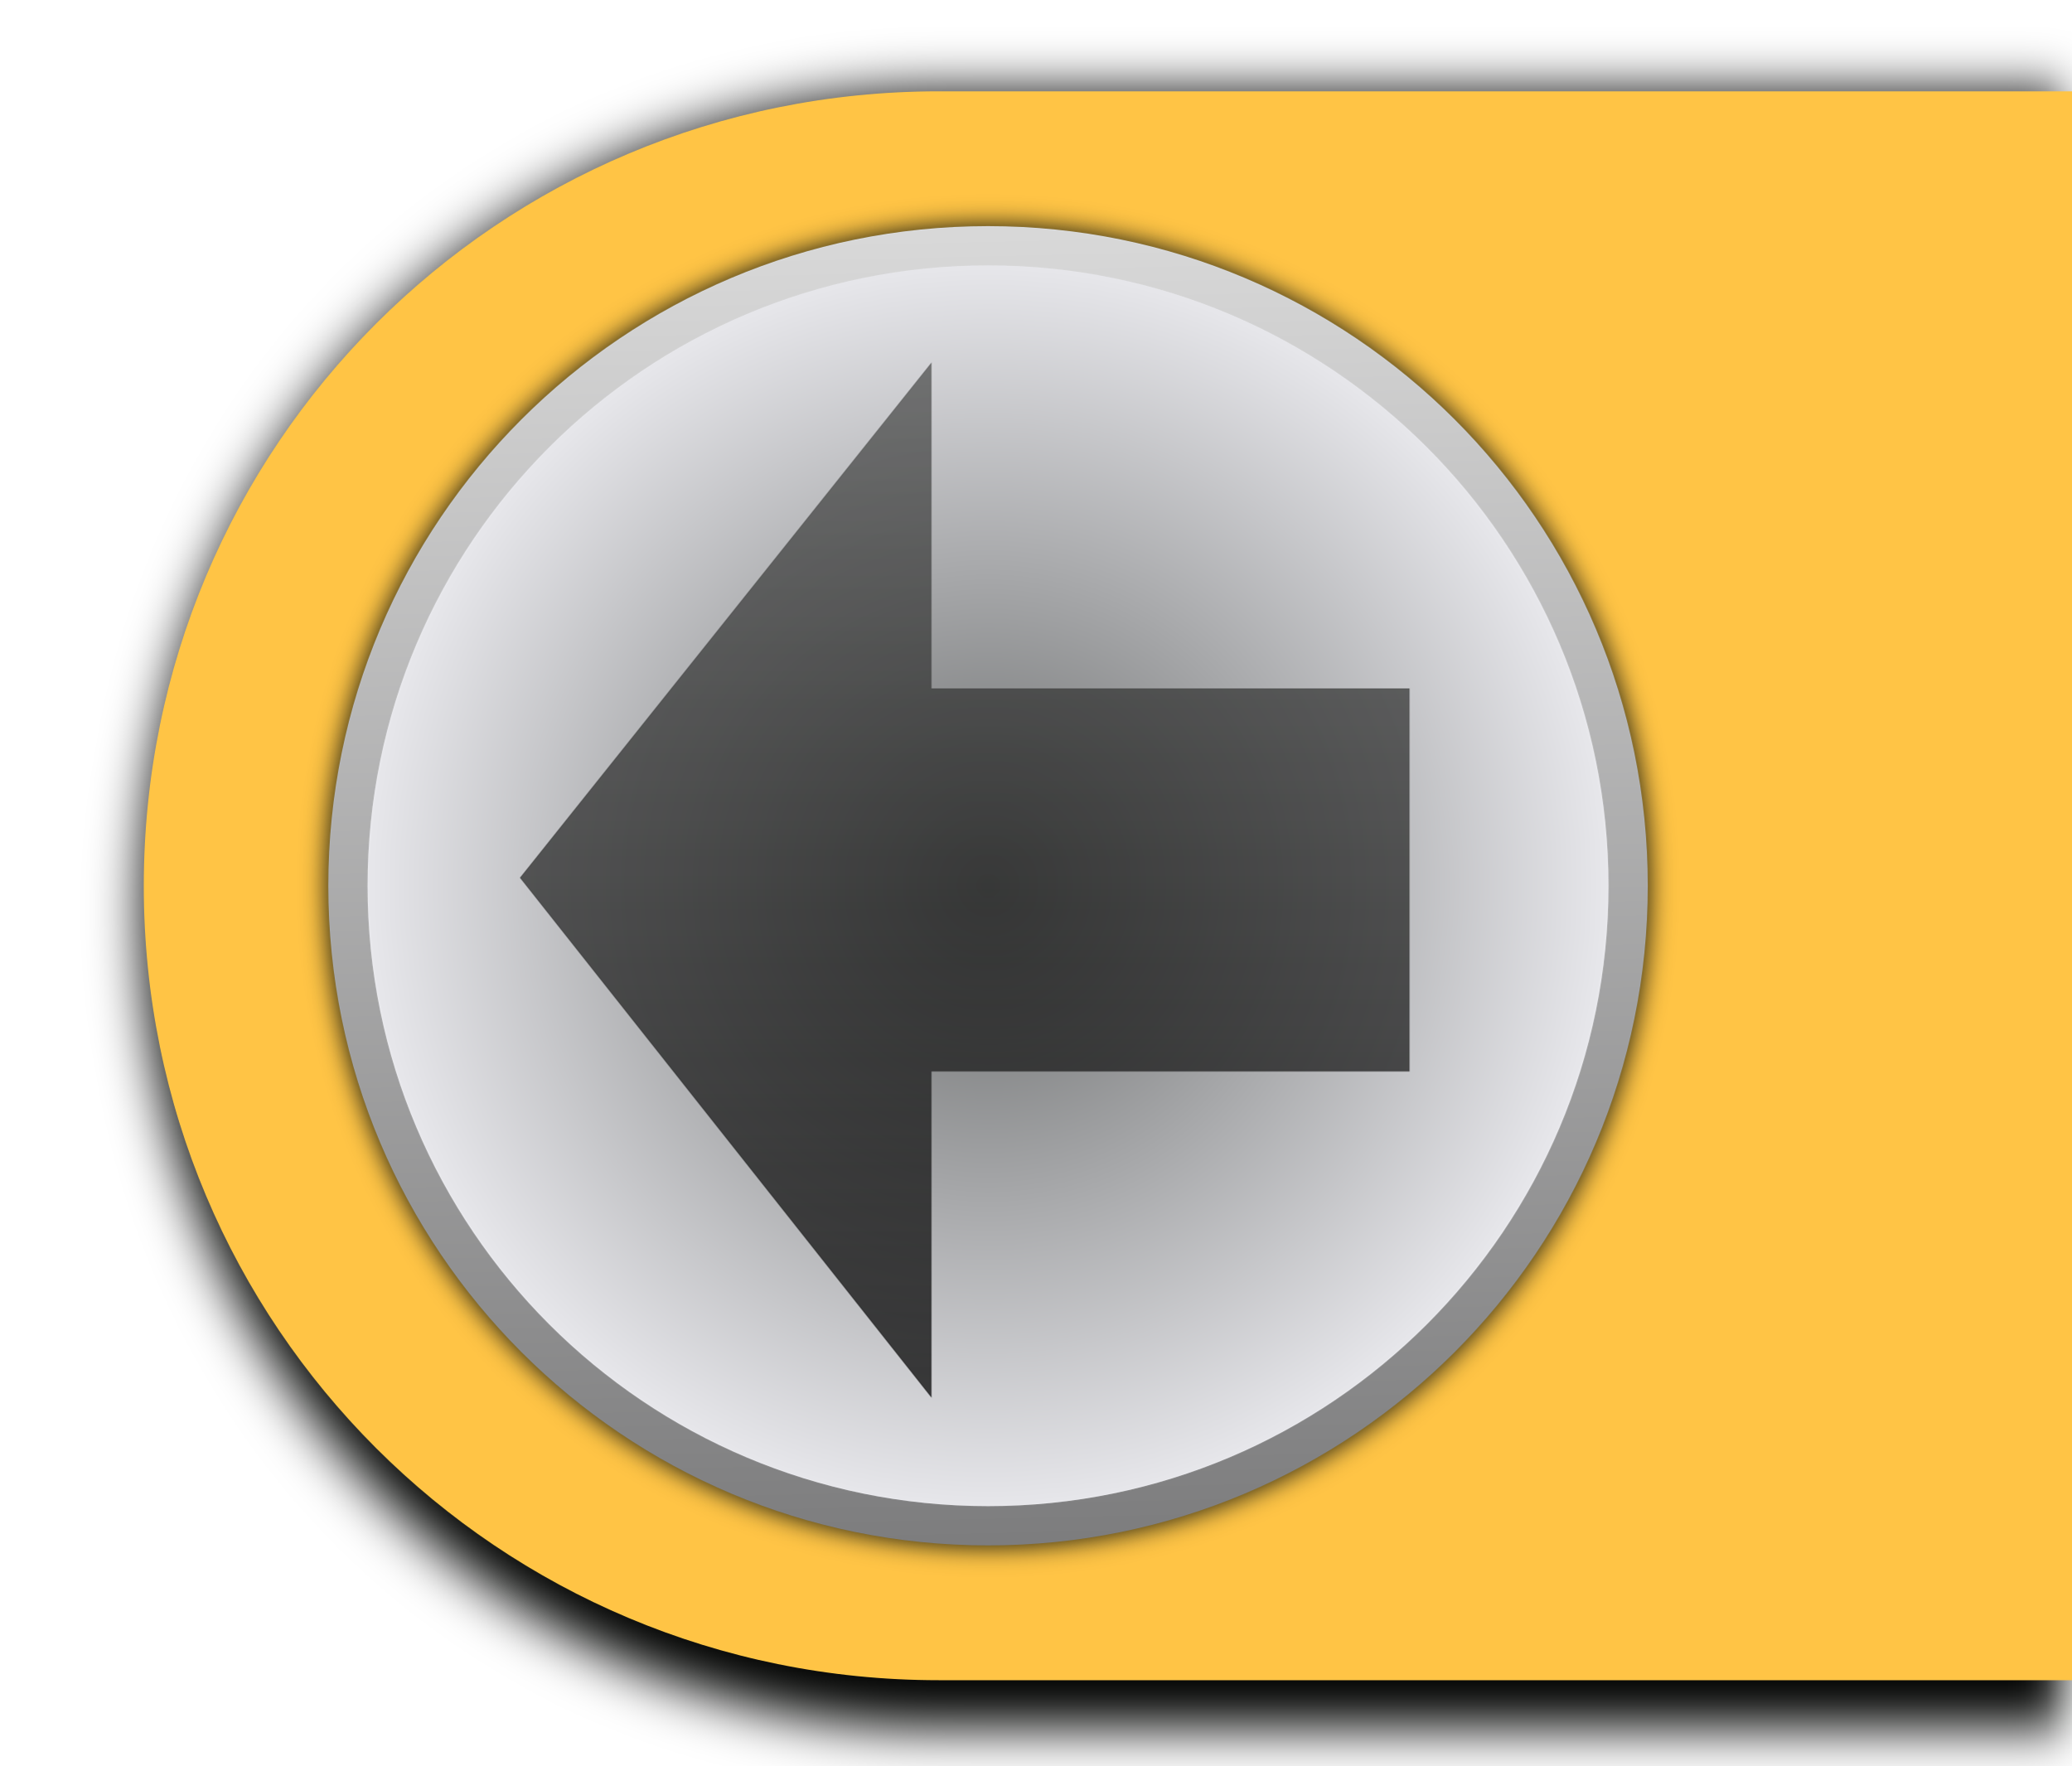
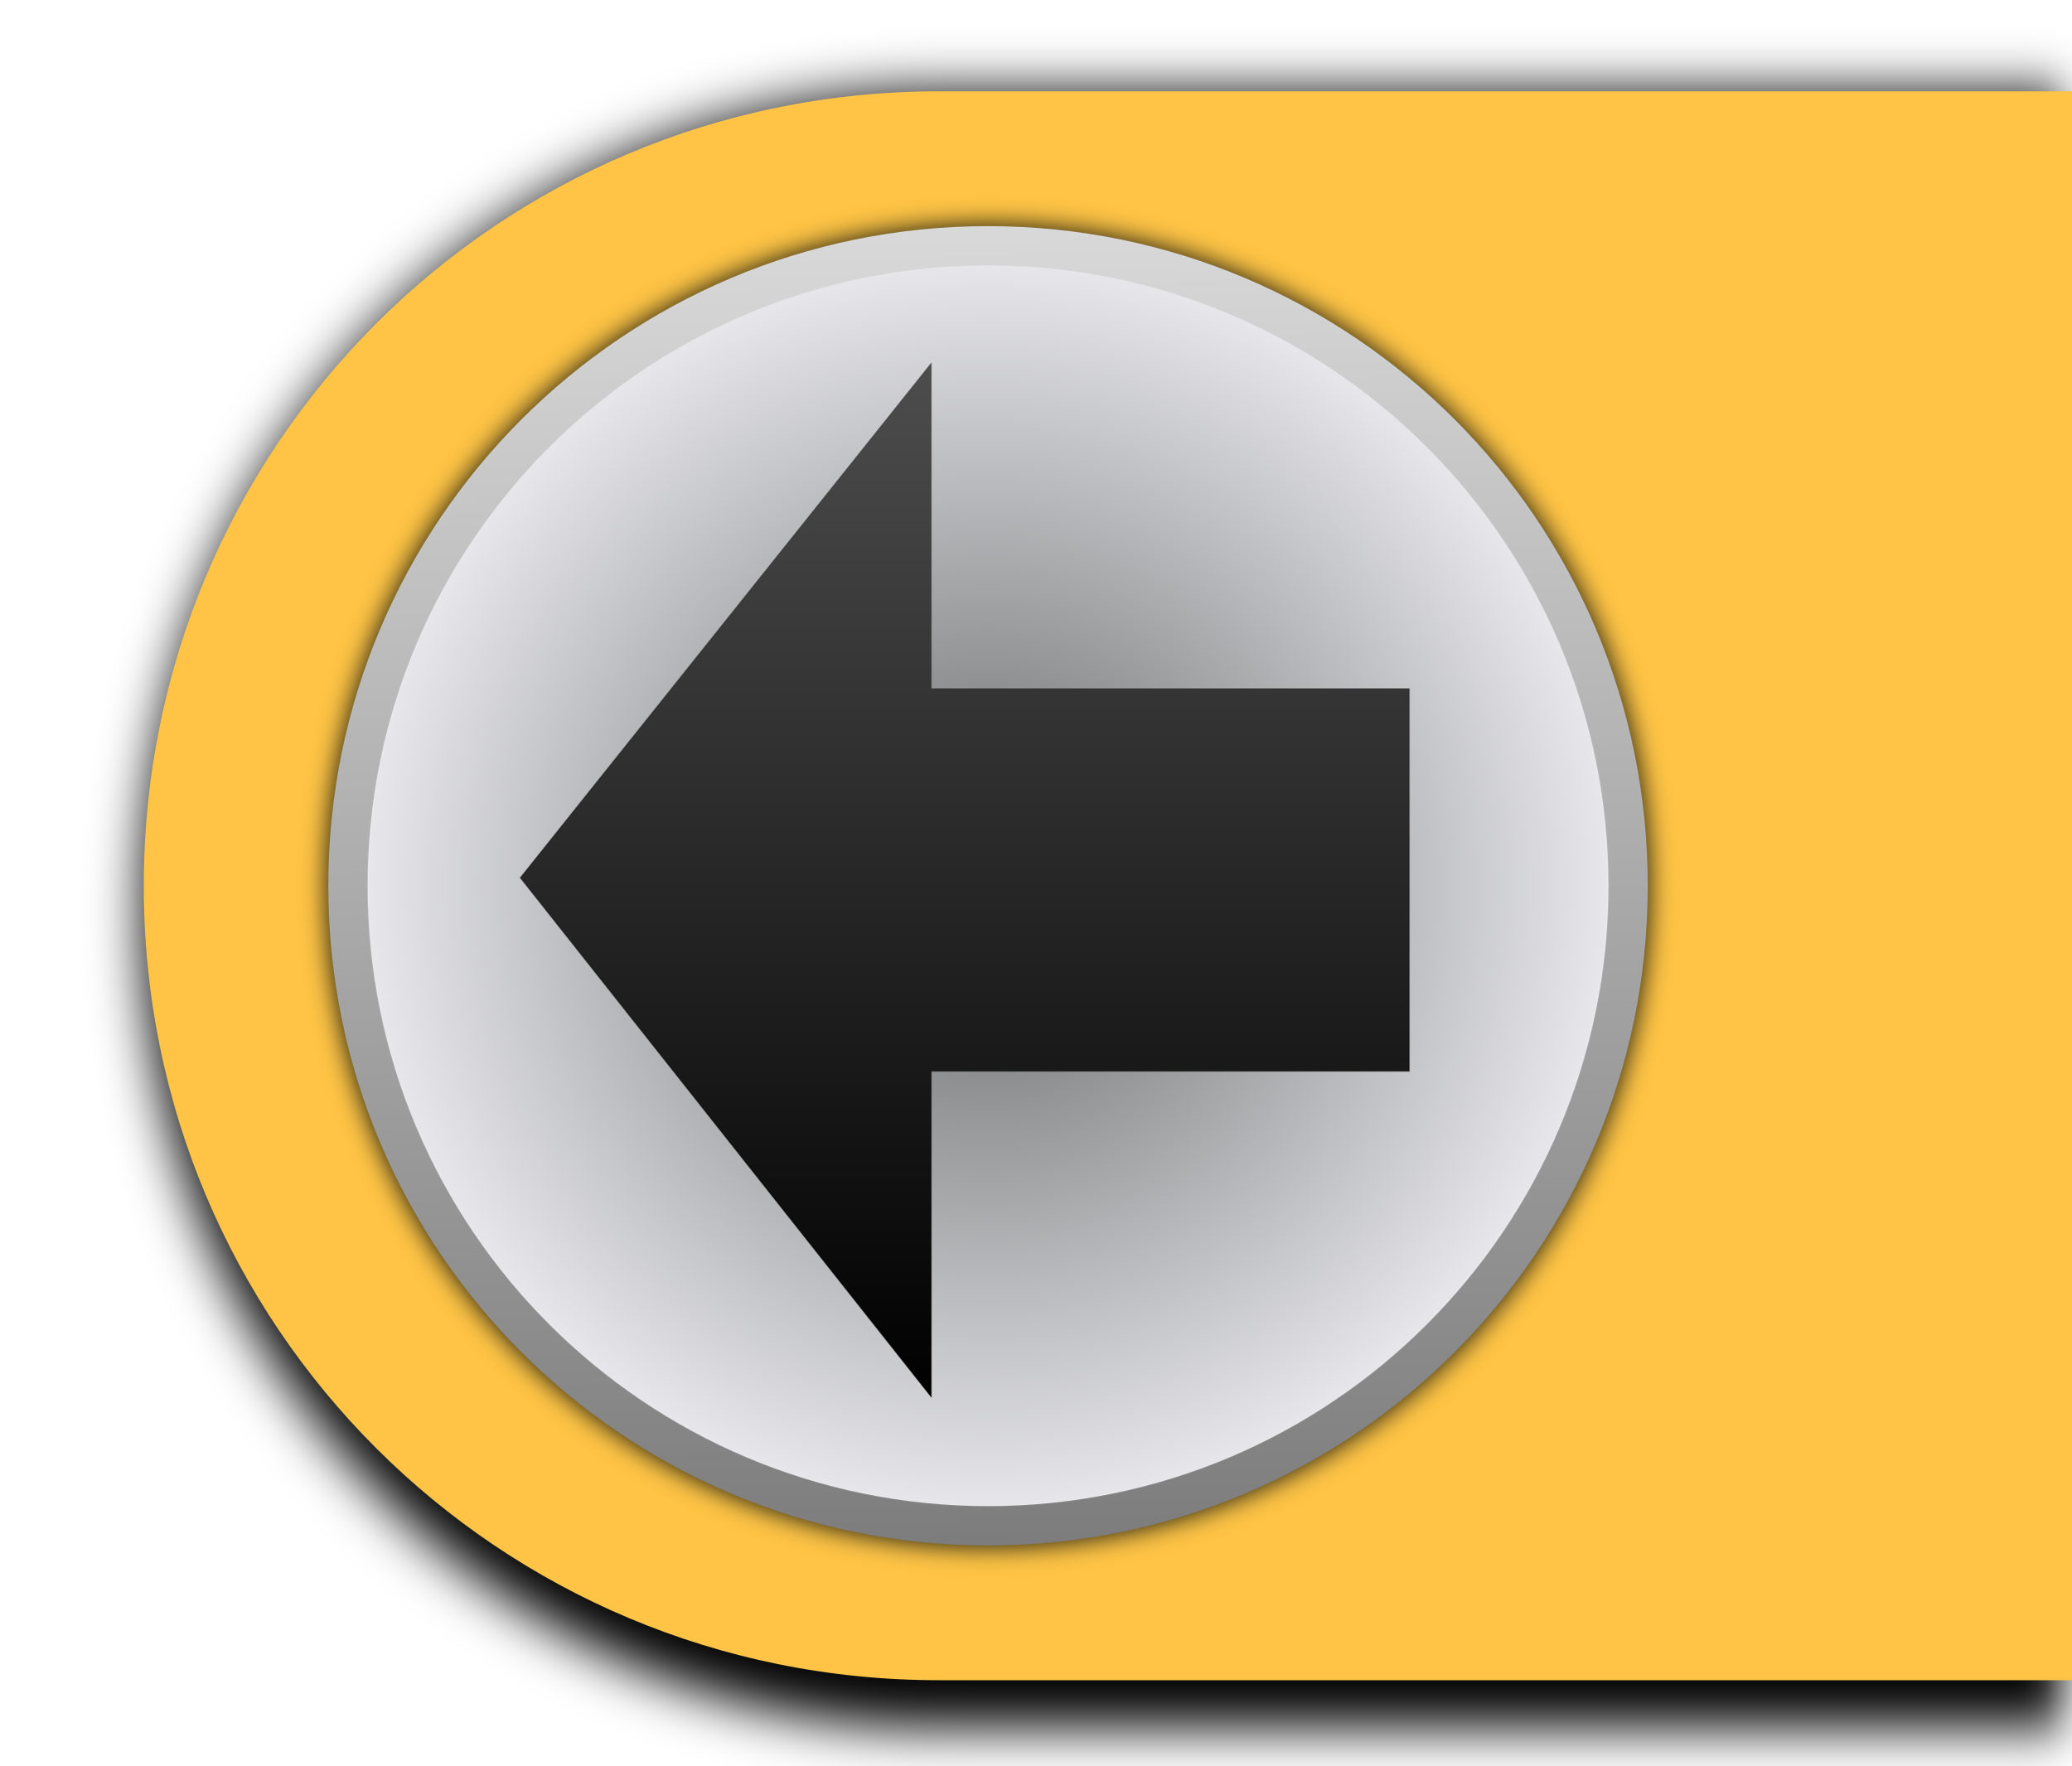
<svg xmlns="http://www.w3.org/2000/svg" xmlns:xlink="http://www.w3.org/1999/xlink" width="155.053" height="132.219" id="svg2" version="1.1">
  <defs id="defs4">
    <linearGradient id="linearGradient3921">
      <stop style="stop-color:#4c4d4c;stop-opacity:1;" offset="0" id="stop3923" />
      <stop style="stop-color:#000000;stop-opacity:1;" offset="1" id="stop3925" />
    </linearGradient>
    <linearGradient id="linearGradient3915">
      <stop id="stop3917" offset="0" style="stop-color:#666868;stop-opacity:1;" />
      <stop id="stop3919" offset="1" style="stop-color:#e7e7eb;stop-opacity:1;" />
    </linearGradient>
    <linearGradient id="linearGradient3873">
      <stop style="stop-color:#7d7d7e;stop-opacity:1;" offset="0" id="stop3875" />
      <stop style="stop-color:#d8d8d8;stop-opacity:1;" offset="1" id="stop3877" />
    </linearGradient>
    <linearGradient id="linearGradient3852">
      <stop style="stop-color:#b7b7b9;stop-opacity:1;" offset="0" id="stop3854" />
      <stop style="stop-color:#dadcdc;stop-opacity:1;" offset="1" id="stop3857" />
    </linearGradient>
    <filter id="filter3846" color-interpolation-filters="sRGB">
      <feGaussianBlur id="feGaussianBlur3848" stdDeviation="3.075" />
    </filter>
    <radialGradient xlink:href="#linearGradient4071" id="radialGradient4112" gradientUnits="userSpaceOnUse" gradientTransform="matrix(1.011223,0.01122266,-0.01109743,0.9999384,312.6175,-905.1813)" cx="227.22" cy="1435.744" fx="227.22" fy="1435.744" r="64" />
    <linearGradient id="linearGradient4071">
      <stop id="stop4073" offset="0" style="stop-color:#8f8b8b;stop-opacity:1;" />
      <stop id="stop4075" offset="1" style="stop-color:#000000;stop-opacity:0.954;" />
    </linearGradient>
    <radialGradient gradientTransform="matrix(1.011223,0.01122266,-0.01109743,0.9999384,13.54157,-574.7846)" gradientUnits="userSpaceOnUse" r="64" fy="1435.744" fx="227.22" cy="1435.744" cx="227.22" id="radialGradient4077" xlink:href="#linearGradient4071" />
    <linearGradient id="linearGradient4082">
      <stop id="stop4084" offset="0" style="stop-color:#ff0000;stop-opacity:1;" />
      <stop id="stop4086" offset="1" style="stop-color:#450005;stop-opacity:1;" />
    </linearGradient>
    <linearGradient id="linearGradient3854">
      <stop id="stop3856" offset="0" style="stop-color:#000000;stop-opacity:1;" />
      <stop id="stop3858" offset="1" style="stop-color:#000000;stop-opacity:0;" />
    </linearGradient>
    <linearGradient id="linearGradient42416">
      <stop style="stop-color:#bab6b8;stop-opacity:1;" offset="0" id="stop42418" />
      <stop id="stop42422" offset="0.5" style="stop-color:#ffffff;stop-opacity:1;" />
      <stop style="stop-color:#d8d6d4;stop-opacity:1;" offset="1" id="stop42420" />
    </linearGradient>
    <filter id="filter3848" color-interpolation-filters="sRGB">
      <feGaussianBlur stdDeviation="1.984" id="feGaussianBlur3850" />
    </filter>
    <linearGradient xlink:href="#linearGradient3852" id="linearGradient3859" x1="965.8" y1="550.096" x2="965.8" y2="430.739" gradientUnits="userSpaceOnUse" />
    <filter id="filter3867" color-interpolation-filters="sRGB">
      <feGaussianBlur stdDeviation="0.988" id="feGaussianBlur3869" />
    </filter>
    <linearGradient xlink:href="#linearGradient3873" id="linearGradient3879" x1="942.921" y1="539.453" x2="940.68" y2="441.724" gradientUnits="userSpaceOnUse" />
    <linearGradient xlink:href="#linearGradient4082" id="linearGradient3883" gradientUnits="userSpaceOnUse" gradientTransform="translate(737.7284,-1099.277)" x1="231.274" y1="1401.239" x2="233.456" y2="1495.33" />
    <linearGradient xlink:href="#linearGradient42416" id="linearGradient3885" gradientUnits="userSpaceOnUse" x1="522.24" y1="474.134" x2="521.093" y2="595.447" gradientTransform="translate(436.5109,-195.3647)" />
    <radialGradient xlink:href="#linearGradient3854" id="radialGradient3889" gradientUnits="userSpaceOnUse" cx="63.835" cy="63.671" fx="63.835" fy="63.671" r="63.671" gradientTransform="translate(895.3681,284.4261)" />
    <linearGradient xlink:href="#linearGradient3921" id="linearGradient3893" gradientUnits="userSpaceOnUse" gradientTransform="matrix(0.8203474,0,0,0.8203474,758.6205,-697.1999)" x1="233.456" y1="1400.109" x2="233.456" y2="1494.771" />
    <radialGradient xlink:href="#linearGradient3915" id="radialGradient3913" cx="942.739" cy="490.437" fx="942.739" fy="490.437" r="46.453" gradientUnits="userSpaceOnUse" gradientTransform="matrix(0.9999449,0.00810792,-0.00814381,1.004371,4.045938,-9.787515)" />
    <linearGradient xlink:href="#linearGradient3852" id="linearGradient3939" gradientUnits="userSpaceOnUse" x1="965.8" y1="550.096" x2="965.8" y2="430.739" gradientTransform="matrix(-1,0,0,1,2050.594,192)" />
    <linearGradient xlink:href="#linearGradient3873" id="linearGradient3941" gradientUnits="userSpaceOnUse" x1="942.921" y1="539.453" x2="940.68" y2="441.724" gradientTransform="translate(-2050.594,192)" />
    <radialGradient xlink:href="#linearGradient3915" id="radialGradient3943" gradientUnits="userSpaceOnUse" gradientTransform="matrix(0.9999449,0.00810792,-0.00814381,1.004371,-2046.548,182.2125)" cx="942.739" cy="490.437" fx="942.739" fy="490.437" r="46.453" />
    <filter id="filter9447" color-interpolation-filters="sRGB">
      <feGaussianBlur id="feGaussianBlur9449" stdDeviation="4" result="result8" />
      <feOffset id="feOffset9451" dx="4" dy="4" result="result11" />
      <feComposite id="feComposite9453" in2="result11" result="result6" in="SourceGraphic" operator="in" />
      <feFlood id="feFlood9455" result="result10" in="result6" flood-opacity="1" flood-color="rgb(0,0,0)" />
      <feBlend id="feBlend9457" in2="result10" mode="normal" in="result6" result="result12" />
      <feComposite id="feComposite9459" in2="SourceGraphic" result="result2" operator="in" />
    </filter>
    <linearGradient xlink:href="#linearGradient3873" id="linearGradient5099" gradientUnits="userSpaceOnUse" x1="942.921" y1="539.453" x2="940.68" y2="441.724" gradientTransform="translate(6,363)" />
    <radialGradient xlink:href="#linearGradient3915" id="radialGradient5101" gradientUnits="userSpaceOnUse" gradientTransform="matrix(0.9999449,0.00810792,-0.00814381,1.004371,10.04594,353.2125)" cx="942.739" cy="490.437" fx="942.739" fy="490.437" r="46.453" />
    <linearGradient xlink:href="#linearGradient3921" id="linearGradient5103" gradientUnits="userSpaceOnUse" gradientTransform="matrix(0.8203474,0,0,0.8203474,764.6205,-334.1999)" x1="233.456" y1="1400.109" x2="233.456" y2="1494.771" />
-     <radialGradient xlink:href="#linearGradient3915" id="radialGradient5105" gradientUnits="userSpaceOnUse" gradientTransform="matrix(0.9999449,0.00810792,-0.00814381,1.004371,10.04594,353.2125)" cx="942.739" cy="490.437" fx="942.739" fy="490.437" r="46.453" />
+     <radialGradient xlink:href="#linearGradient3915" id="radialGradient5105" gradientUnits="userSpaceOnUse" gradientTransform="matrix(0.9999449,0.00810792,-0.00814381,1.004371,374.0459,392.2125)" cx="942.739" cy="490.437" fx="942.739" fy="490.437" r="46.453" />
    <radialGradient xlink:href="#linearGradient3915" id="radialGradient5107" gradientUnits="userSpaceOnUse" gradientTransform="matrix(0.9999449,0.00810792,-0.00814381,1.004371,4.045938,-9.787515)" cx="942.739" cy="490.437" fx="942.739" fy="490.437" r="46.453" />
    <radialGradient xlink:href="#linearGradient3915" id="radialGradient5109" gradientUnits="userSpaceOnUse" gradientTransform="matrix(0.9999449,0.00810792,-0.00814381,1.004371,-2046.548,182.2125)" cx="942.739" cy="490.437" fx="942.739" fy="490.437" r="46.453" />
  </defs>
  <g id="layer1" transform="translate(-874.7705,-787.1151)">
    <path id="path3814" d="m 939.032,430.952 c -32.955,0 -59.5,26.545 -59.5,59.5 0,32.955 26.545,59.469 59.5,59.469 l 86.031,0 0,-118.969 -86.031,0 z" style="color:#000000;fill:#000100;fill-opacity:1;fill-rule:nonzero;stroke:none;stroke-width:1;marker:none;visibility:visible;display:inline;overflow:visible;filter:url(#filter3848);enable-background:accumulate" transform="matrix(1,0,0,1.029019,0,-12.44299)" />
    <rect style="opacity:0.35;color:#000000;fill:url(#radialGradient3889);fill-opacity:1;stroke:none;stroke-width:1;marker:none;visibility:visible;display:inline;overflow:visible;enable-background:accumulate" id="rect3852" width="127.341" height="127.341" x="895.533" y="284.426" ry="34.5" />
    <path id="path3820" d="m 958.491,303.645 -37.566,47.037 37.566,47.463 0,-29.781 43.625,0 0,-17.484 0,-17.484 -43.625,0 z" style="fill:#000000;fill-opacity:1;stroke:none;filter:url(#filter3846)" />
    <path style="fill:url(#linearGradient3883);fill-opacity:1;stroke:url(#linearGradient3885);stroke-width:3;stroke-miterlimit:4;stroke-opacity:1;stroke-dasharray:none" d="m 957.008,300.68 -37.566,47.037 37.566,47.463 0,-29.781 43.625,0 0,-17.484 0,-17.484 -43.625,0 z" id="path4058" />
    <path id="path3850" d="m 954.867,301.833 -37.566,47.037 37.566,47.463 0,-29.781 43.625,0 0,-17.484 0,-17.484 -43.625,0 z" style="fill:none;stroke:none" />
    <path style="color:#000000;fill:url(#linearGradient3859);fill-opacity:1;fill-rule:nonzero;stroke:none;stroke-width:1;marker:none;visibility:visible;display:inline;overflow:visible;enable-background:accumulate" d="m 939.032,430.952 c -32.955,0 -59.5,26.545 -59.5,59.5 0,32.955 26.545,59.469 59.5,59.469 l 86.031,0 0,-118.969 -86.031,0 z" id="rect3807" />
    <rect ry="49.394" y="441.043" x="893.344" height="98.788" width="98.788" id="rect3861" style="color:#000000;fill:#060d08;fill-opacity:1;fill-rule:nonzero;stroke:none;stroke-width:1;marker:none;visibility:visible;display:inline;overflow:visible;filter:url(#filter3867);enable-background:accumulate" />
    <rect style="color:#000000;fill:url(#linearGradient3879);fill-opacity:1;fill-rule:nonzero;stroke:none;stroke-width:1;marker:none;visibility:visible;display:inline;overflow:visible;enable-background:accumulate" id="rect3809" width="98.788" height="98.788" x="893.344" y="441.043" ry="49.394" />
    <rect ry="46.453" y="443.984" x="896.285" height="92.906" width="92.906" id="rect3871" style="color:#000000;fill:url(#radialGradient5107);fill-opacity:1;fill-rule:nonzero;stroke:none;stroke-width:1;marker:none;visibility:visible;display:inline;overflow:visible;enable-background:accumulate" />
    <path id="path3891" d="m 938.506,451.251 -30.817,38.587 30.817,38.936 0,-24.431 35.788,0 0,-14.343 0,-14.343 -35.788,0 z" style="fill:url(#linearGradient3893);fill-opacity:1;stroke:none" />
    <path transform="matrix(-1,0,0,1.029019,2050.594,179.557)" style="color:#000000;fill:#000100;fill-opacity:1;fill-rule:nonzero;stroke:none;stroke-width:1;marker:none;visibility:visible;display:inline;overflow:visible;filter:url(#filter3848);enable-background:accumulate" d="m 939.032,430.952 c -32.955,0 -59.5,26.545 -59.5,59.5 0,32.955 26.545,59.469 59.5,59.469 l 86.031,0 0,-118.969 -86.031,0 z" id="path3927" />
    <path id="path3929" d="m 1111.563,622.952 c 32.955,0 59.5,26.545 59.5,59.5 0,32.955 -26.545,59.469 -59.5,59.469 l -86.031,0 0,-118.969 86.031,0 z" style="color:#000000;fill:url(#linearGradient3939);fill-opacity:1;fill-rule:nonzero;stroke:none;stroke-width:1;marker:none;visibility:visible;display:inline;overflow:visible;enable-background:accumulate" />
    <rect style="color:#000000;fill:#060d08;fill-opacity:1;fill-rule:nonzero;stroke:none;stroke-width:1;marker:none;visibility:visible;display:inline;overflow:visible;filter:url(#filter3867);enable-background:accumulate" id="rect3931" width="98.788" height="98.788" x="1043.344" y="603.043" ry="49.394" transform="matrix(-1,0,0,1,2200.594,30)" />
    <rect ry="49.394" y="633.043" x="-1157.25" height="98.788" width="98.788" id="rect3933" style="color:#000000;fill:url(#linearGradient3941);fill-opacity:1;fill-rule:nonzero;stroke:none;stroke-width:1;marker:none;visibility:visible;display:inline;overflow:visible;enable-background:accumulate" transform="scale(-1,1)" />
    <rect style="color:#000000;fill:url(#radialGradient5109);fill-opacity:1;fill-rule:nonzero;stroke:none;stroke-width:1;marker:none;visibility:visible;display:inline;overflow:visible;enable-background:accumulate" id="rect3935" width="92.906" height="92.906" x="-1154.309" y="635.984" ry="46.453" transform="scale(-1,1)" />
    <path transform="translate(-0.2111875,284.151)" d="m 1148.703,394.659 c 1.962,22.425 -14.627,42.194 -37.052,44.156 -22.425,1.962 -42.194,-14.627 -44.157,-37.052 -1.842,-21.053 12.714,-40.022 33.526,-43.692 l 7.078,40.14 z" id="path3967" style="color:#000000;fill:#282828;fill-opacity:1;fill-rule:nonzero;stroke:none;stroke-width:1;marker:none;visibility:visible;display:inline;overflow:visible;enable-background:accumulate" />
    <path style="color:#000000;fill:#323232;fill-opacity:1;fill-rule:nonzero;stroke:none;stroke-width:1;marker:none;visibility:visible;display:inline;overflow:visible;enable-background:accumulate" id="path3965" d="m 1143.398,418.591 c -11.255,19.495 -36.183,26.174 -55.678,14.919 -19.495,-11.255 -26.174,-36.183 -14.919,-55.678 6.024,-10.434 16.356,-17.668 28.221,-19.76 l 7.078,40.14 z" transform="translate(-0.2111875,284.151)" />
    <path transform="translate(-0.2111875,284.151)" d="m 1125.325,435.151 c -20.402,9.513 -44.652,0.687 -54.166,-19.715 -9.513,-20.402 -0.687,-44.652 19.715,-54.166 3.228,-1.505 6.64,-2.581 10.148,-3.2 l 7.078,40.14 z" id="path3963" style="color:#000000;fill:#3c3c3c;fill-opacity:1;fill-rule:nonzero;stroke:none;stroke-width:1;marker:none;visibility:visible;display:inline;overflow:visible;enable-background:accumulate" />
    <path style="color:#000000;fill:#464646;fill-opacity:1;fill-rule:nonzero;stroke:none;stroke-width:1;marker:none;visibility:visible;display:inline;overflow:visible;enable-background:accumulate" id="path3961" d="m 1101.022,438.351 c -22.169,-3.909 -36.971,-25.049 -33.062,-47.218 2.975,-16.875 16.187,-30.087 33.062,-33.062 l 7.078,40.14 z" transform="translate(-0.2111875,284.151)" />
    <path transform="matrix(1.006082,0,0,1.006082,-6.95071,281.9732)" d="m 1079.278,427.032 c -15.917,-15.917 -15.917,-41.725 0,-57.642 5.915,-5.915 13.506,-9.866 21.743,-11.319 l 7.078,40.14 z" id="path3959" style="color:#000000;fill:#646464;fill-opacity:1;fill-rule:nonzero;stroke:none;stroke-width:1;marker:none;visibility:visible;display:inline;overflow:visible;enable-background:accumulate" />
    <path style="color:#000000;fill:#8c8c8c;fill-opacity:1;fill-rule:nonzero;stroke:none;stroke-width:1;marker:none;visibility:visible;display:inline;overflow:visible;enable-background:accumulate" id="path3957" d="m 1067.959,405.289 c -3.909,-22.169 10.893,-43.309 33.062,-47.218 0,0 0,0 0,0 l 7.078,40.14 z" transform="matrix(1.014372,0,0,1.014372,-15.92243,278.5742)" />
    <path transform="matrix(1.009264,0,0,1.009264,-10.47642,280.462)" d="m 1071.159,380.986 c 5.62,-12.052 16.766,-20.605 29.863,-22.914 l 7.078,40.14 z" id="path3955" style="color:#000000;fill:#c8c8c8;fill-opacity:1;fill-rule:nonzero;stroke:none;stroke-width:1;marker:none;visibility:visible;display:inline;overflow:visible;enable-background:accumulate" />
    <path style="color:#000000;fill:#dcdcdc;fill-opacity:1;fill-rule:nonzero;stroke:none;stroke-width:1;marker:none;visibility:visible;display:inline;overflow:visible;enable-background:accumulate" id="path3951" d="m 1087.72,362.913 c 6.196,-3.577 13.225,-5.461 20.38,-5.461 l 0,40.759 z" transform="matrix(1.012164,0,0,1.012164,-13.69023,279.3071)" />
    <rect transform="scale(-1,1)" ry="46.453" y="635.984" x="-1154.309" height="92.906" width="92.906" id="rect3969" style="opacity:0.247;color:#000000;fill:url(#radialGradient3943);fill-opacity:1;fill-rule:nonzero;stroke:none;stroke-width:1;marker:none;visibility:visible;display:inline;overflow:visible;enable-background:accumulate" />
    <rect style="opacity:0.267;color:#000000;fill:url(#radialGradient3913);fill-opacity:1;fill-rule:nonzero;stroke:none;stroke-width:1;marker:none;visibility:visible;display:inline;overflow:visible;enable-background:accumulate" id="rect3971" width="92.906" height="92.906" x="896.285" y="443.984" ry="46.453" />
    <path transform="matrix(1,0,0,1.029019,6,350.557)" style="color:#000000;fill:#000100;fill-opacity:1;fill-rule:nonzero;stroke:none;stroke-width:1;marker:none;visibility:visible;display:inline;overflow:visible;filter:url(#filter3848);enable-background:accumulate" d="m 939.032,430.952 c -32.955,0 -59.5,26.545 -59.5,59.5 0,32.955 26.545,59.469 59.5,59.469 l 86.031,0 0,-118.969 -86.031,0 z" id="path5083" />
    <path id="path5085" d="m 945.032,793.952 c -32.955,0 -59.5,26.545 -59.5,59.5 0,32.955 26.545,59.469 59.5,59.469 l 86.031,0 0,-118.969 -86.031,0 z" style="color:#000000;fill:#ffc445;fill-opacity:1;fill-rule:nonzero;stroke:none;stroke-width:1;marker:none;visibility:visible;display:inline;overflow:visible;enable-background:accumulate" />
    <rect style="color:#000000;fill:#060d08;fill-opacity:1;fill-rule:nonzero;stroke:none;stroke-width:1;marker:none;visibility:visible;display:inline;overflow:visible;filter:url(#filter3867);enable-background:accumulate" id="rect5087" width="98.788" height="98.788" x="899.344" y="804.043" ry="49.394" />
    <rect ry="49.394" y="804.043" x="899.344" height="98.788" width="98.788" id="rect5089" style="color:#000000;fill:url(#linearGradient5099);fill-opacity:1;fill-rule:nonzero;stroke:none;stroke-width:1;marker:none;visibility:visible;display:inline;overflow:visible;enable-background:accumulate" />
    <rect style="color:#000000;fill:url(#radialGradient5101);fill-opacity:1;fill-rule:nonzero;stroke:none;stroke-width:1;marker:none;visibility:visible;display:inline;overflow:visible;enable-background:accumulate" id="rect5091" width="92.906" height="92.906" x="902.285" y="806.984" ry="46.453" />
    <path style="fill:url(#linearGradient5103);fill-opacity:1;stroke:none" d="m 944.506,814.251 -30.817,38.587 30.817,38.936 0,-24.431 35.788,0 0,-14.343 0,-14.343 -35.788,0 z" id="path5093" />
-     <rect ry="46.453" y="806.984" x="902.285" height="92.906" width="92.906" id="rect5095" style="opacity:0.267;color:#000000;fill:url(#radialGradient5105);fill-opacity:1;fill-rule:nonzero;stroke:none;stroke-width:1;marker:none;visibility:visible;display:inline;overflow:visible;enable-background:accumulate" />
  </g>
</svg>
